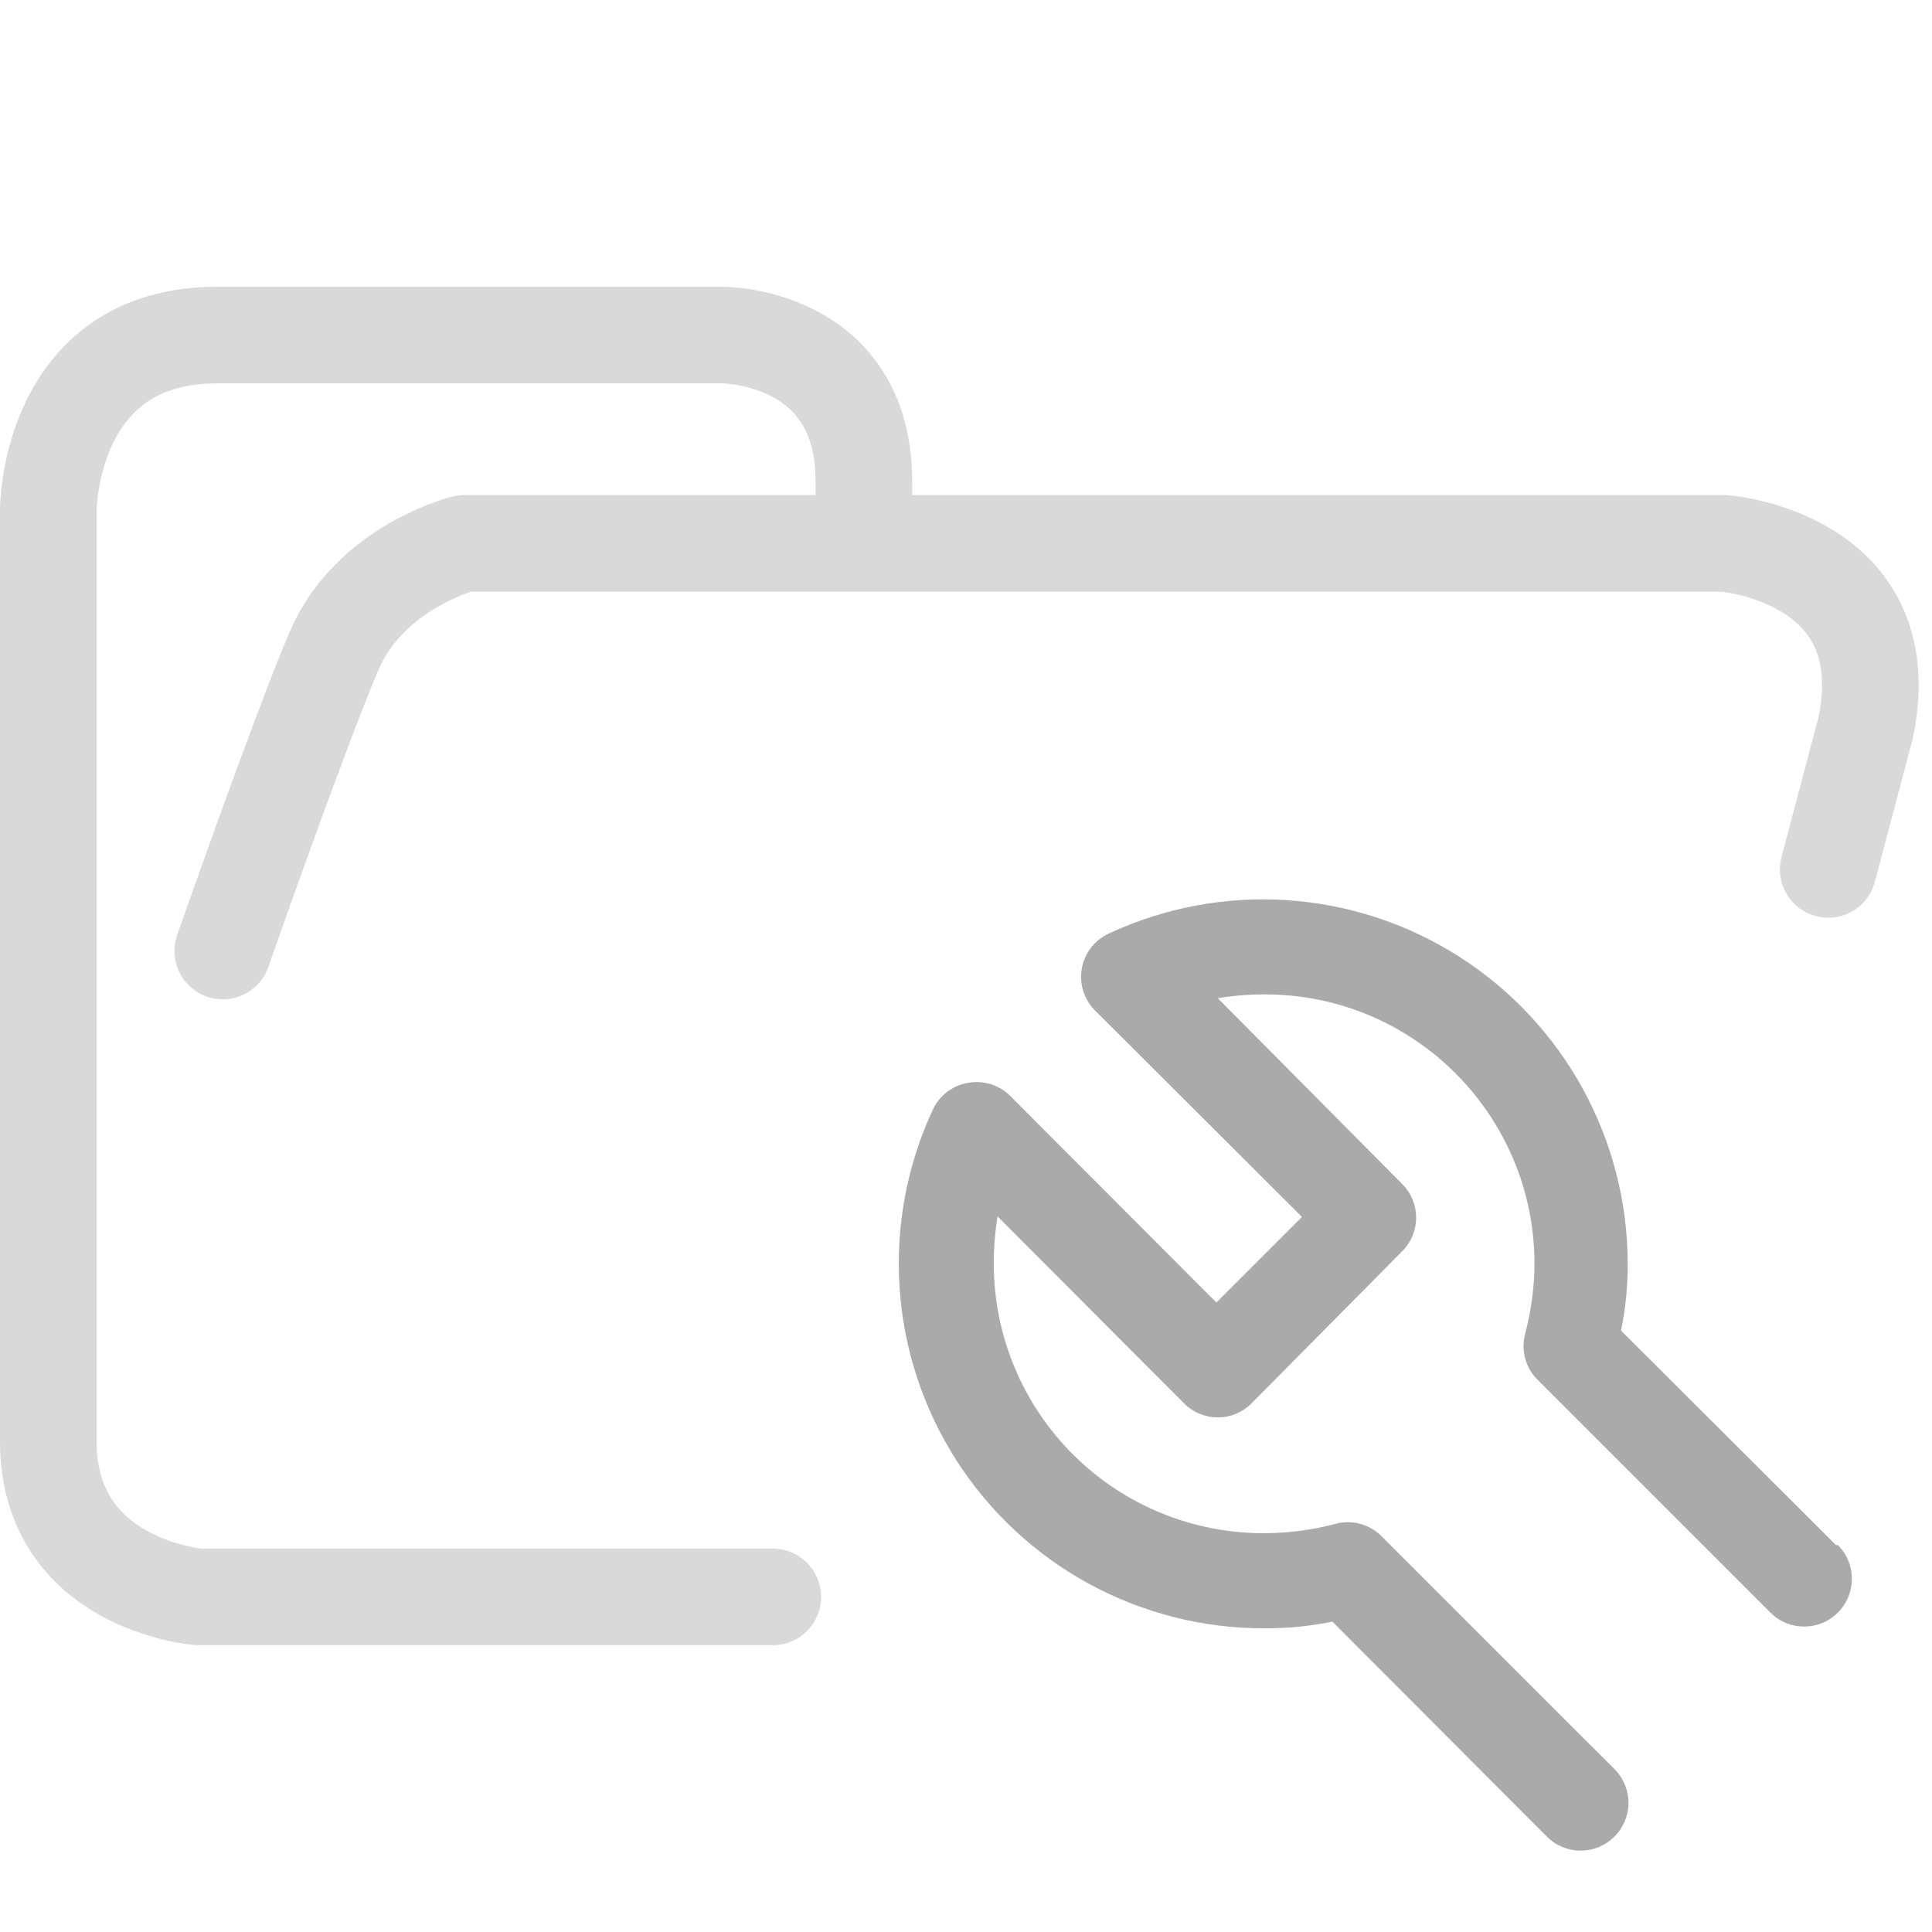
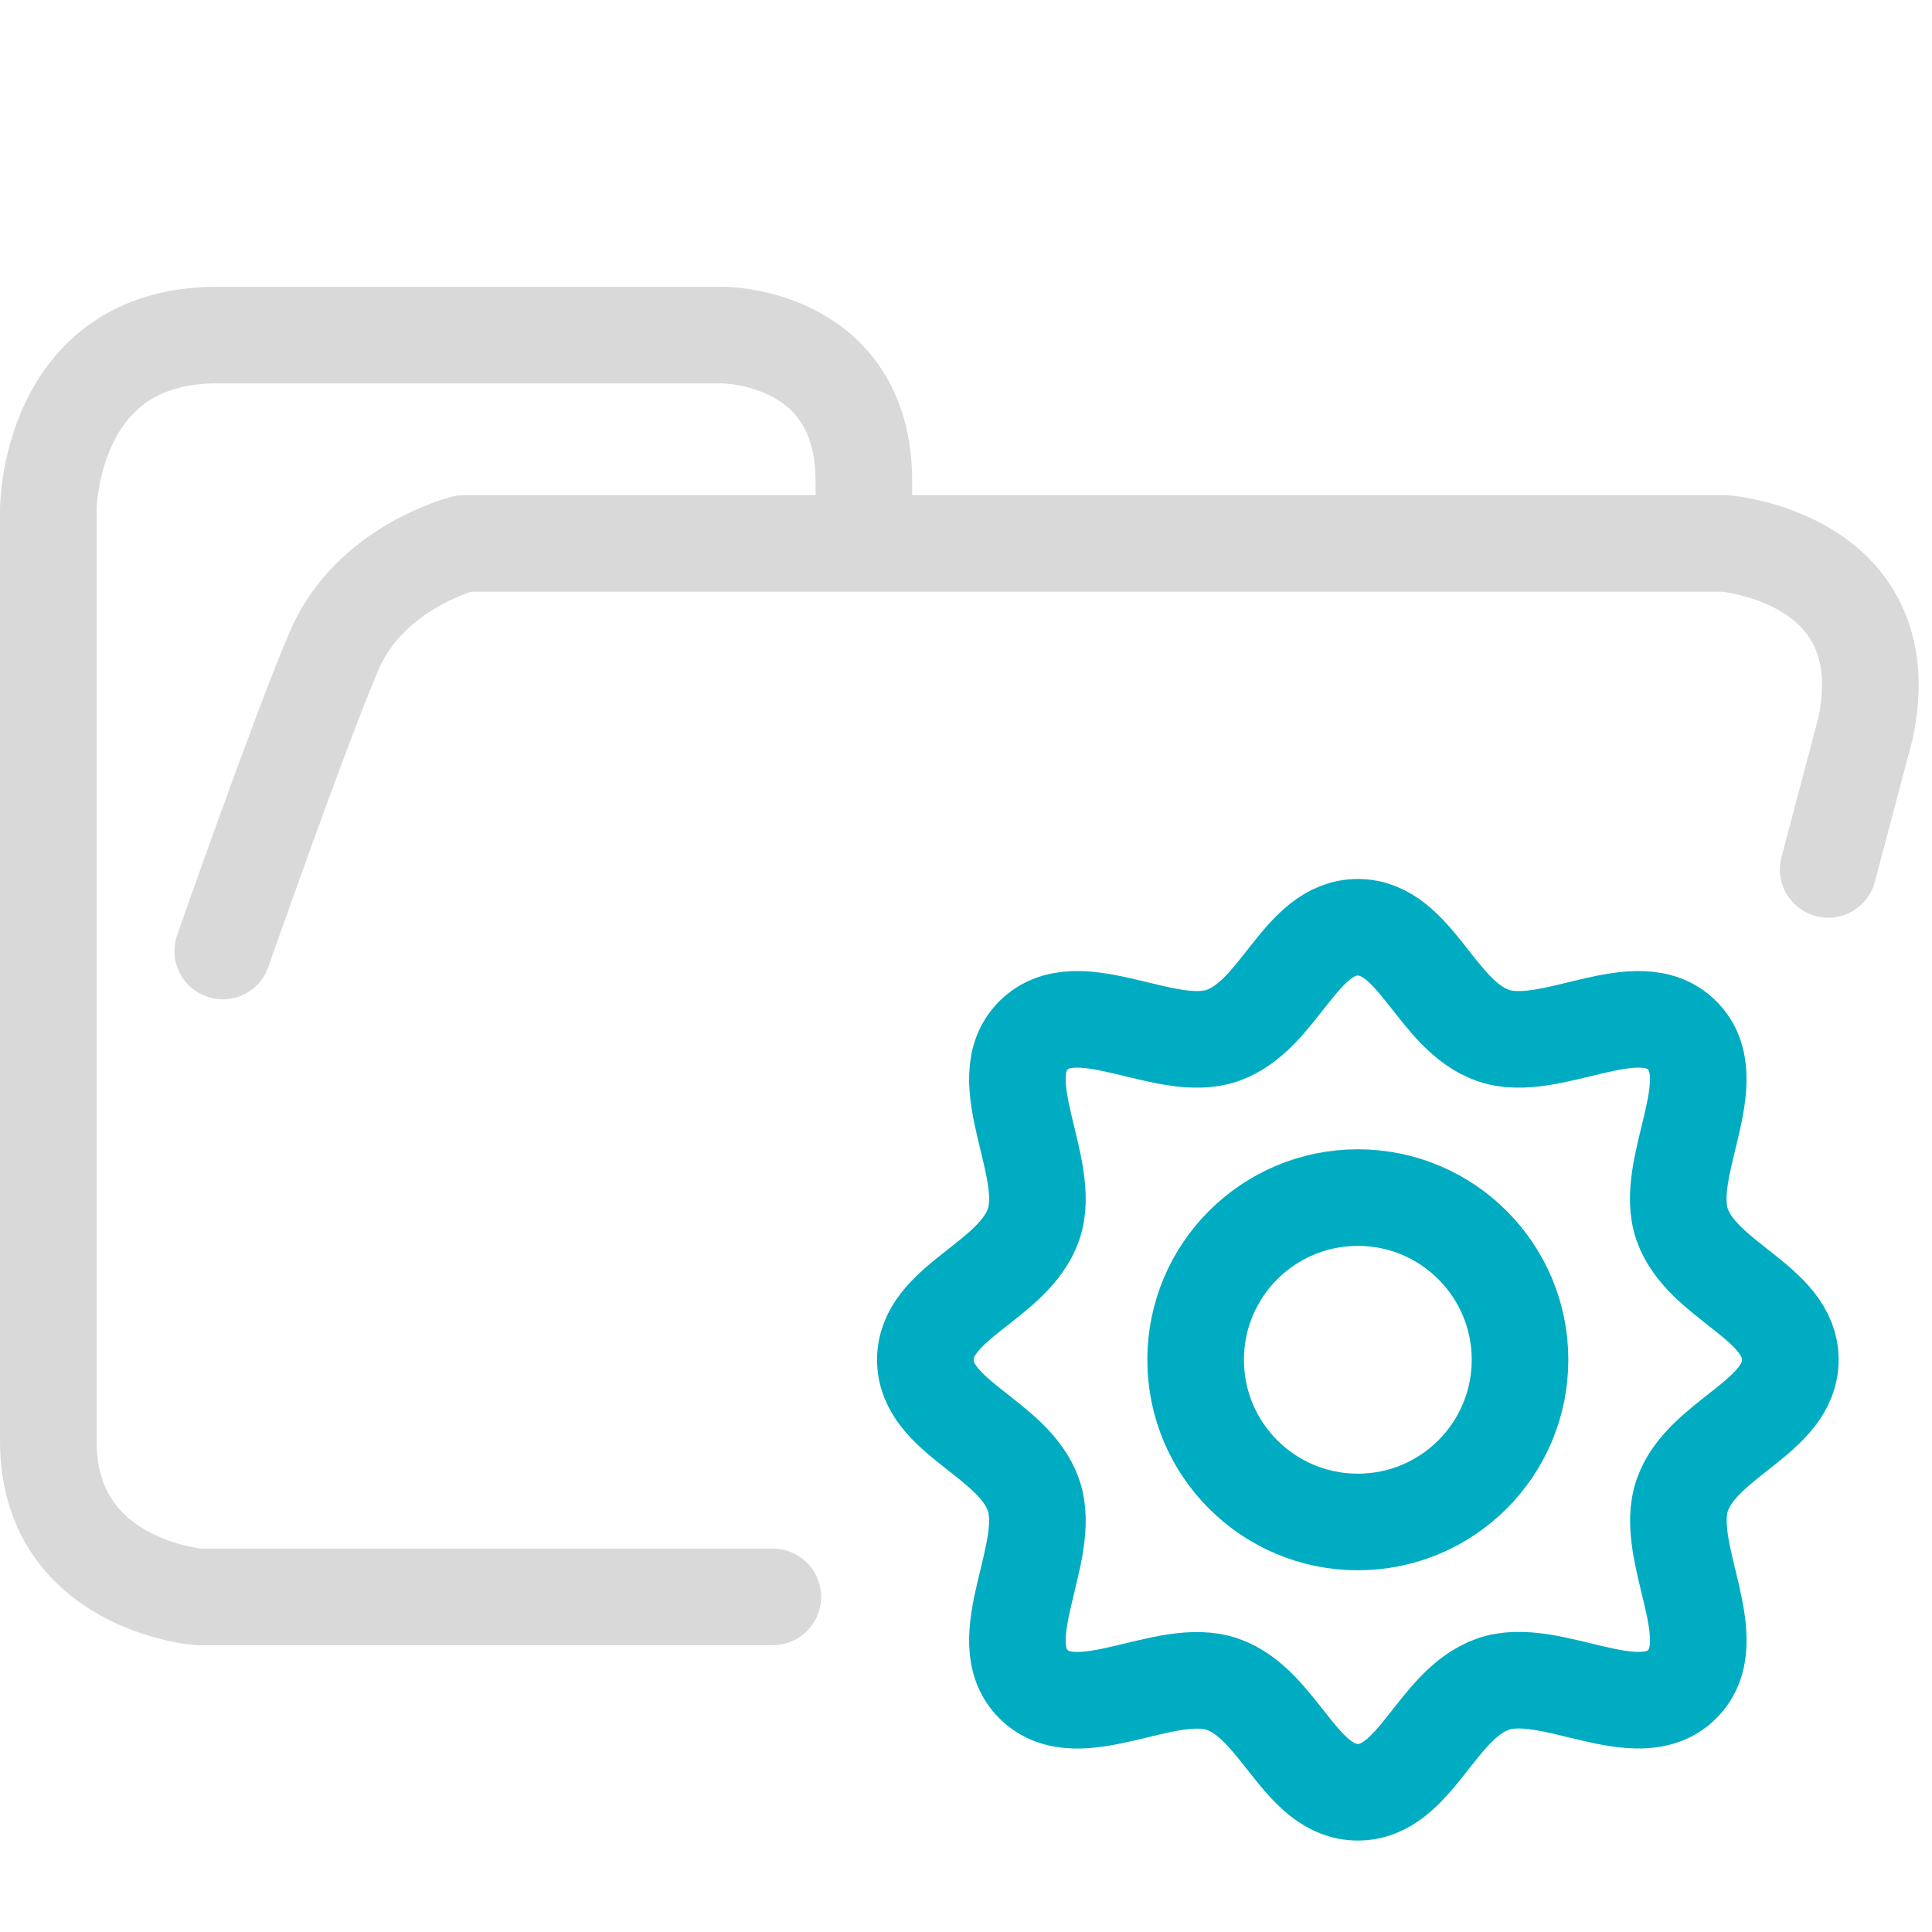
<svg xmlns="http://www.w3.org/2000/svg" width="100" height="100">
-   <path fill="none" stroke="#d9d9d9" stroke-linecap="round" stroke-linejoin="round" stroke-width="5" d="M44.714 27.878v-2.975c0-7.56-7.295-7.56-7.295-7.56h-26.19c-8.729 0-8.729 9.048-8.729 9.048V74.6c0 7.436 7.773 8.056 7.773 8.056H40M94.627 45l1.939-7.331c1.833-8.828-7.31-9.543-7.31-9.543h-65.23s-4.886 1.206-6.747 5.588c-1.86 4.381-5.75 15.511-5.75 15.511" paint-order="fill markers stroke" />
-   <path fill="#aaa" d="m95.03 79.972-11.125-11.1a16.86 16.86 0 0 0 .345-3.447 18.88 18.88 0 0 0-26.854-17.107 2.461 2.461 0 0 0-1.403 1.822 2.461 2.461 0 0 0 .689 2.166l10.707 10.682-4.43 4.43-10.683-10.706a2.461 2.461 0 0 0-2.166-.665 2.461 2.461 0 0 0-1.822 1.378 18.88 18.88 0 0 0 17.23 26.855 16.86 16.86 0 0 0 3.446-.345l11.101 11.126a2.461 2.461 0 0 0 3.496 0 2.461 2.461 0 0 0 0-3.496L71.5 79.505a2.461 2.461 0 0 0-2.339-.64 14.473 14.473 0 0 1-3.643.492 13.956 13.956 0 0 1-14.08-13.932 14.769 14.769 0 0 1 .198-2.461l9.649 9.673a2.461 2.461 0 0 0 3.495 0l7.827-7.901a2.461 2.461 0 0 0 0-3.422l-9.575-9.648a15.064 15.064 0 0 1 2.462-.197 13.956 13.956 0 0 1 13.931 13.956 14.473 14.473 0 0 1-.492 3.643 2.461 2.461 0 0 0 .64 2.338l12.061 12.061a2.471 2.471 0 0 0 3.495-3.495z" />
+   <g fill="none" stroke-linecap="round" stroke-linejoin="round" stroke-width="5" paint-order="fill markers stroke">
+     <path stroke="#d9d9d9" d="M44.714 27.878v-2.975c0-7.56-7.295-7.56-7.295-7.56h-26.19c-8.729 0-8.729 9.048-8.729 9.048V74.6c0 7.436 7.773 8.056 7.773 8.056H40M94.627 45l1.939-7.331c1.833-8.828-7.31-9.543-7.31-9.543h-65.23s-4.886 1.206-6.747 5.588c-1.86 4.381-5.75 15.511-5.75 15.511" />
+     <path stroke="#00acc1" d="M70.281 47.996c-2.986 0-4.046 4.562-6.995 5.597-2.95 1.034-7.486-2.309-9.794 0-2.308 2.308 1.034 6.844 0 9.793-1.035 2.95-5.596 4.01-5.596 6.996 0 2.986 4.561 4.046 5.596 6.995 1.034 2.95-2.308 7.485 0 9.794 2.307 2.31 6.845-1.026 9.794.008 2.948 1.034 4.01 5.59 6.995 5.588 2.985 0 4.046-4.561 6.996-5.596 2.949-1.034 7.484 2.307 9.793 0 2.31-2.307-1.026-6.845.008-9.794 1.035-2.948 5.59-4.01 5.589-6.995-.001-2.985-4.562-4.046-5.597-6.996-1.034-2.949 2.309-7.485 0-9.793-2.308-2.309-6.844 1.034-9.794 0-2.949-1.035-4.009-5.597-6.995-5.597z" />
+     <circle cx="70.281" cy="70.382" r="8.395" stroke="#00acc1" />
+   </g>
</svg>
